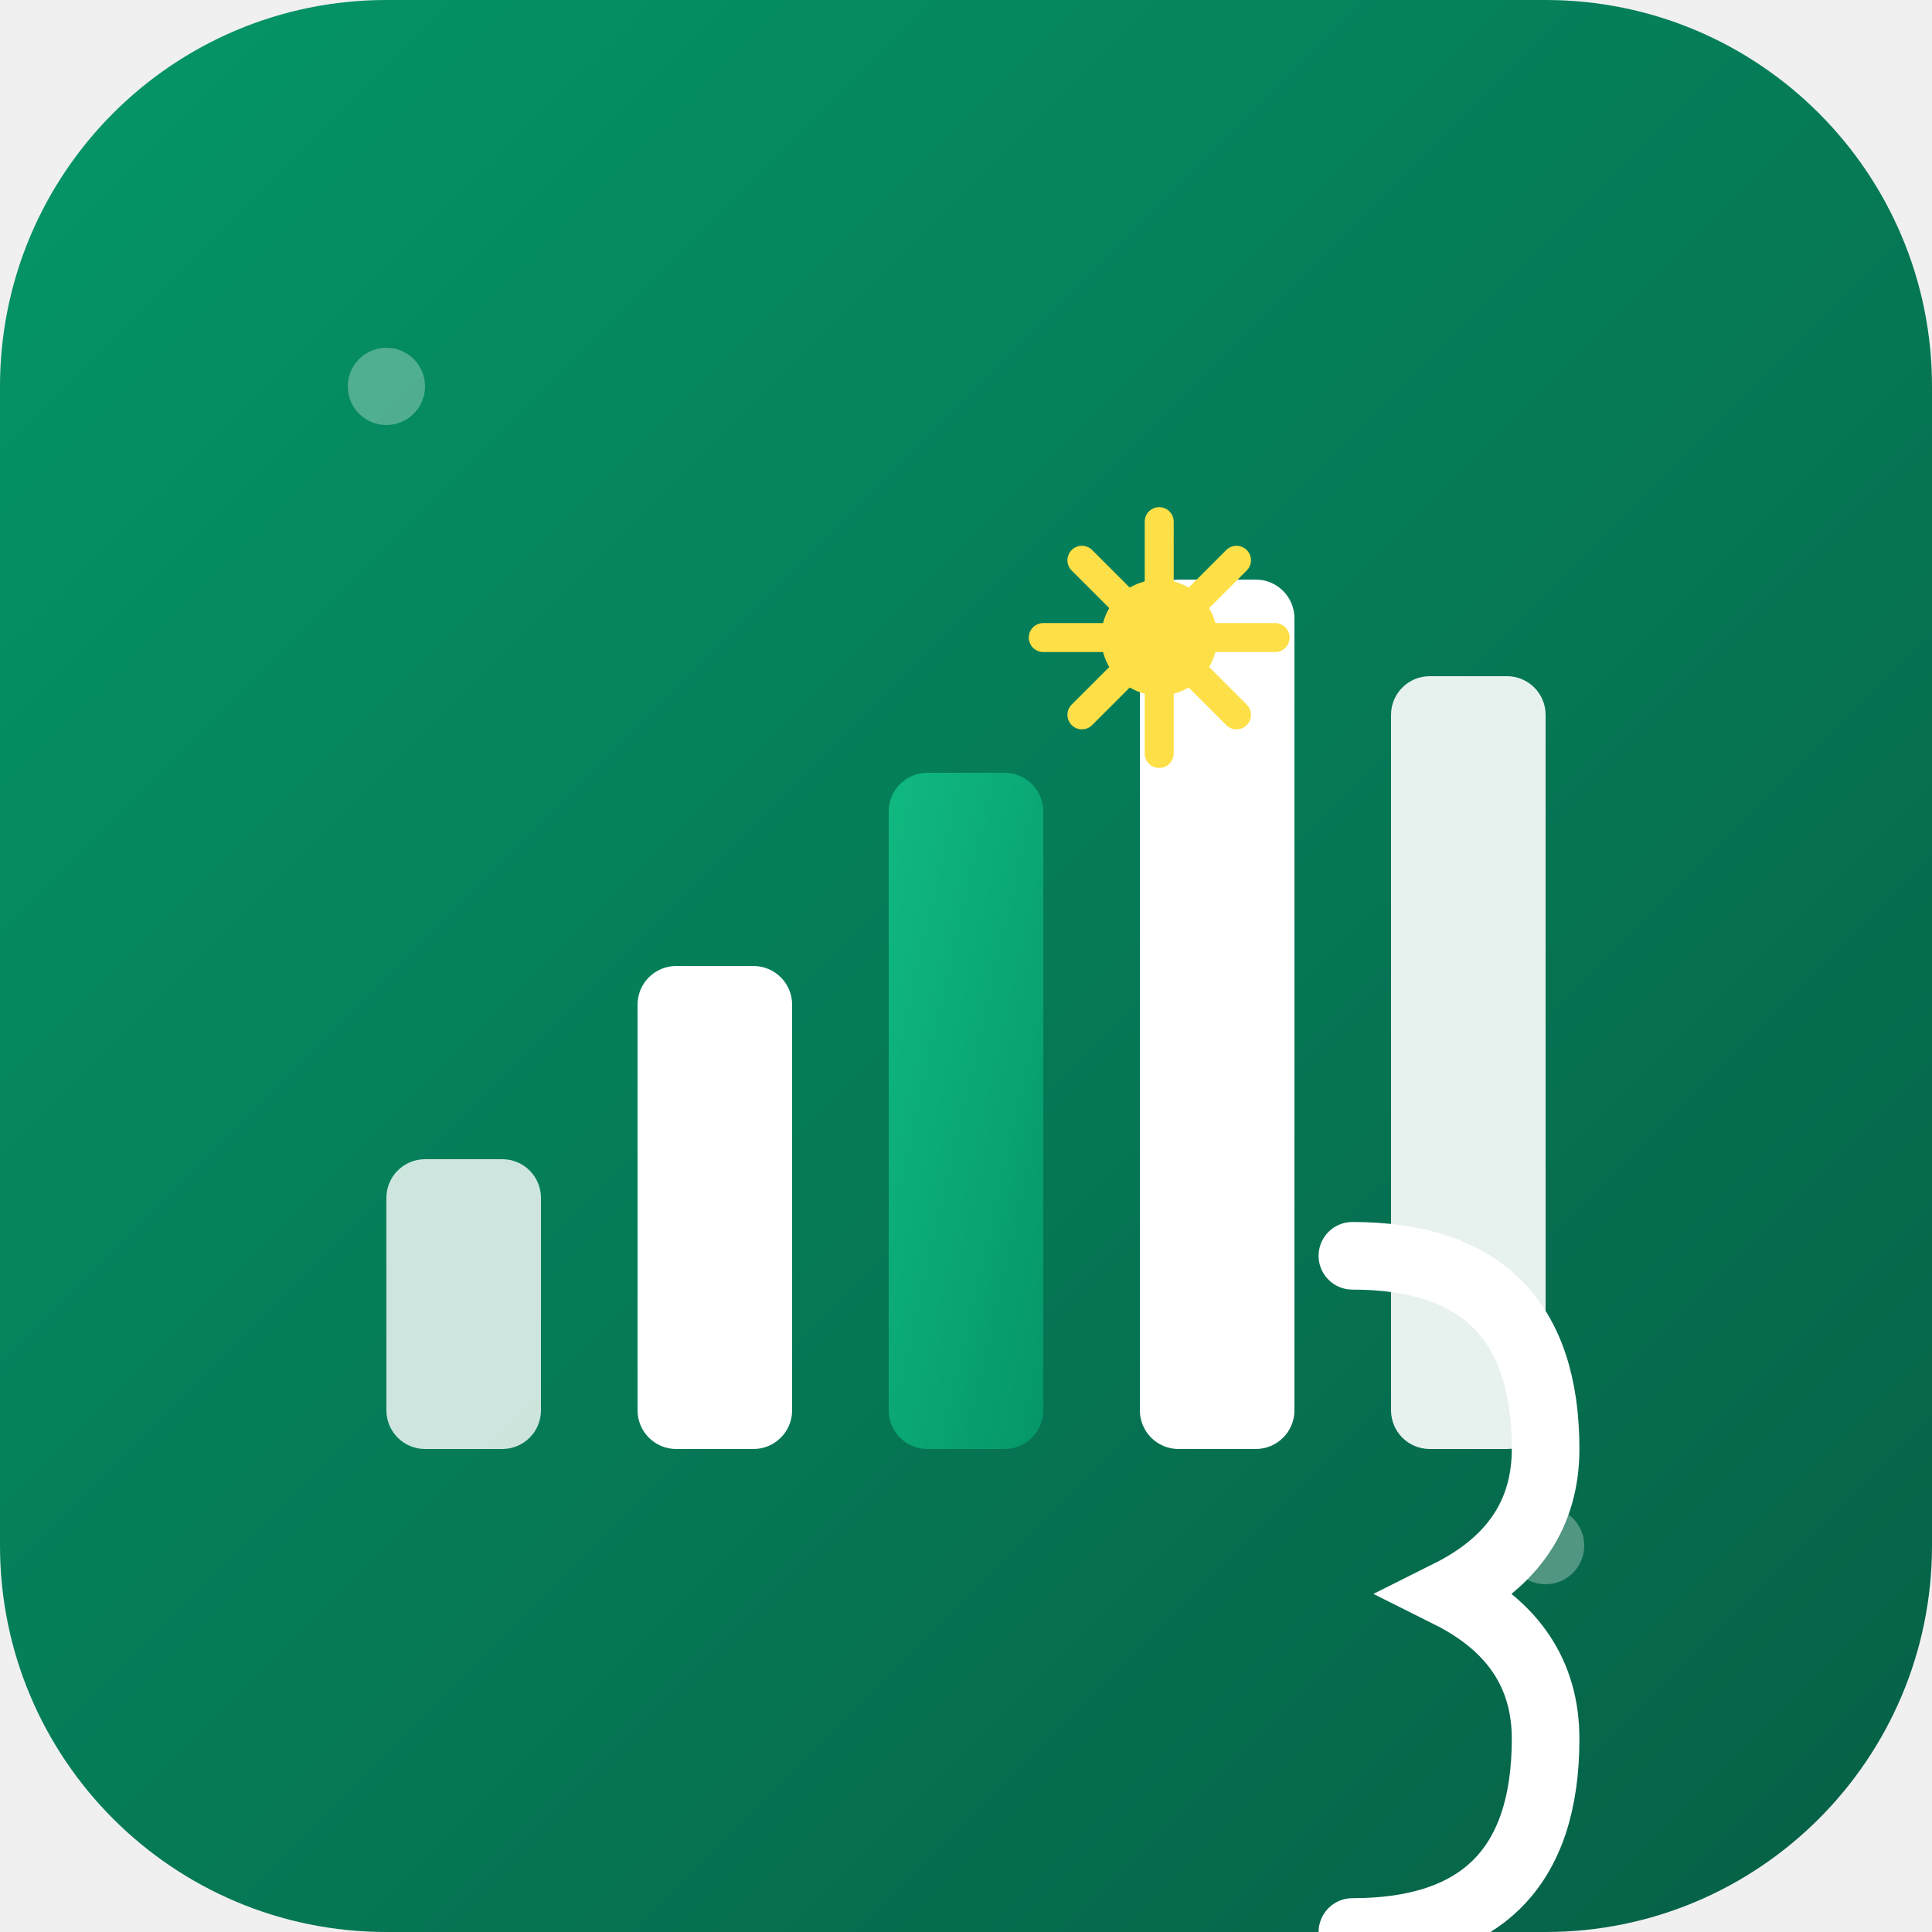
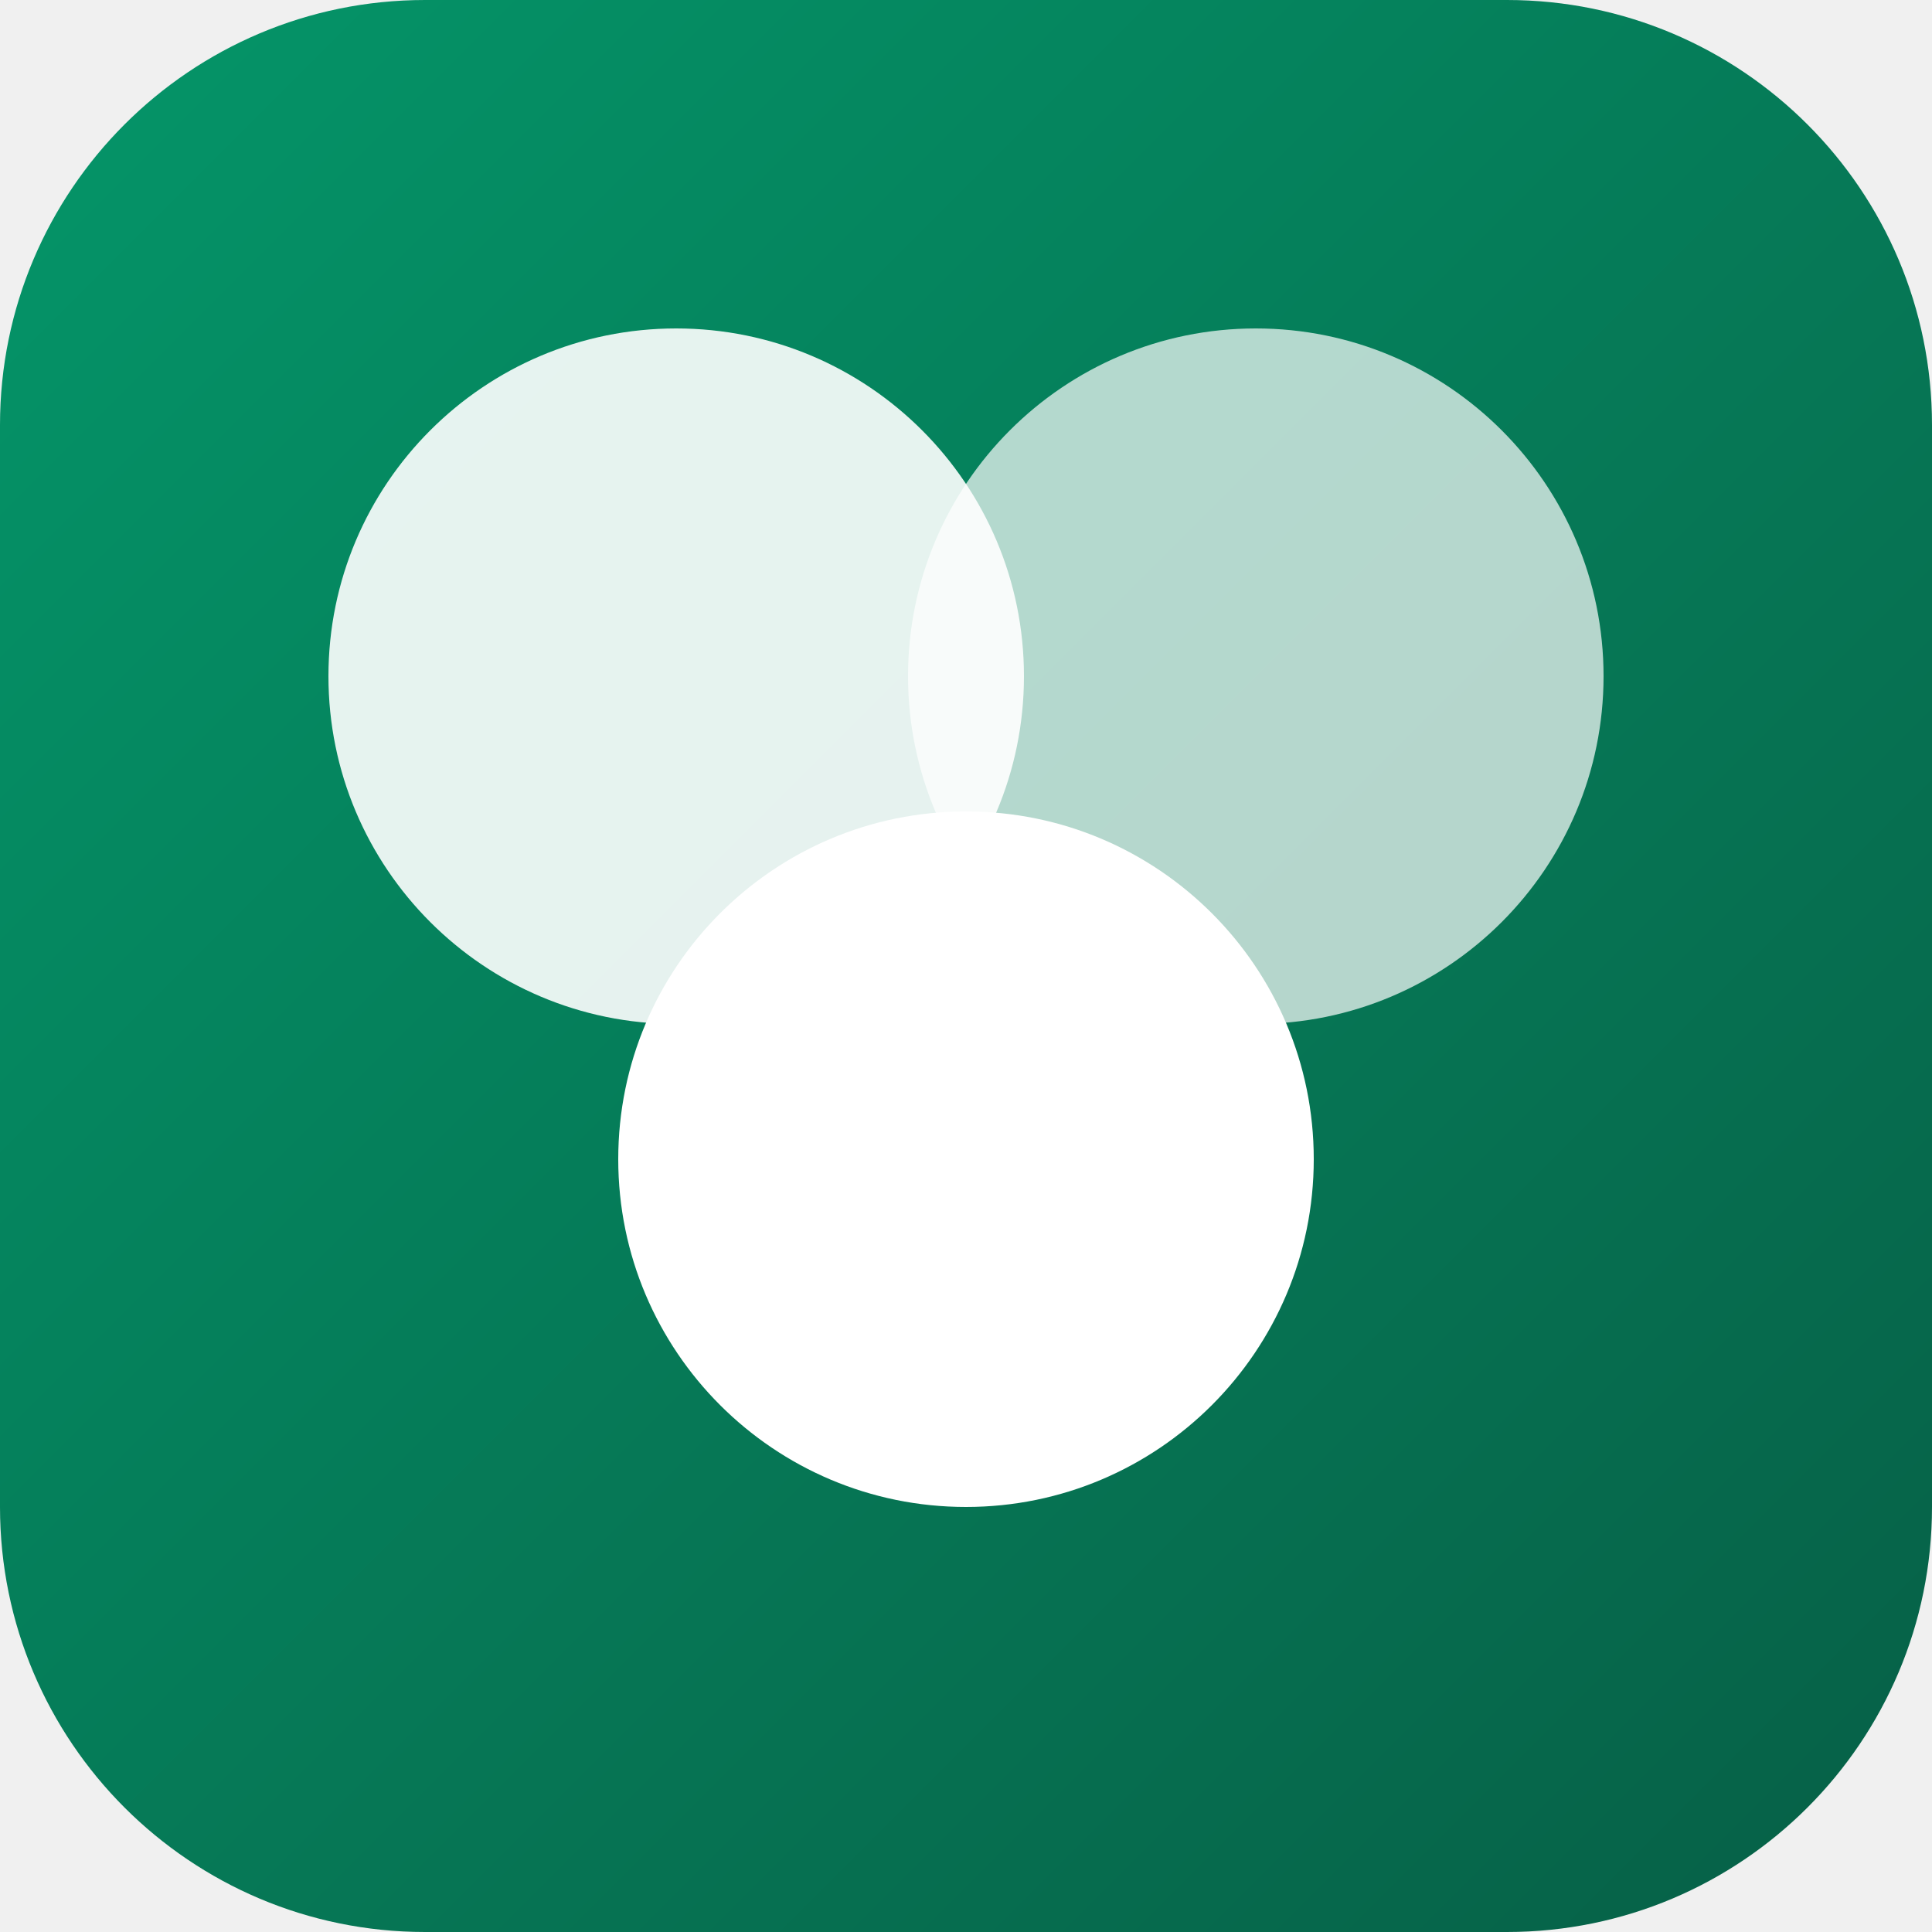
<svg xmlns="http://www.w3.org/2000/svg" viewBox="0 0 100 100" fill="none">
  <defs>
-     <linearGradient id="bgGradient" x1="0%" y1="0%" x2="100%" y2="100%">
-       <stop offset="0%" style="stop-color:#059669;stop-opacity:1" />
-       <stop offset="100%" style="stop-color:#065F46;stop-opacity:1" />
-     </linearGradient>
-     <linearGradient id="accentGradient" x1="0%" y1="0%" x2="100%" y2="100%">
-       <stop offset="0%" style="stop-color:#10B981;stop-opacity:1" />
-       <stop offset="100%" style="stop-color:#059669;stop-opacity:1" />
+     <linearGradient id="bg" x1="0%" y1="0%" x2="100%" y2="100%">
+       <stop offset="0%" style="stop-color:#059669" />
+       <stop offset="100%" style="stop-color:#065F46" />
    </linearGradient>
  </defs>
-   <rect width="100" height="100" rx="20" fill="url(#bgGradient)" />
-   <g transform="translate(15, 25)">
-     <rect x="5" y="35" width="8" height="15" rx="2" fill="white" opacity="0.8" />
-     <rect x="18" y="25" width="8" height="25" rx="2" fill="white" />
-     <rect x="31" y="15" width="8" height="35" rx="2" fill="url(#accentGradient)" />
-     <rect x="44" y="5" width="8" height="45" rx="2" fill="white" />
-     <rect x="57" y="10" width="8" height="40" rx="2" fill="white" opacity="0.9" />
-     <g transform="translate(45, 8)">
-       <circle cx="0" cy="0" r="3" fill="#FDE047" />
-       <path d="M-6 0 L6 0 M0 -6 L0 6 M-4 -4 L4 4 M-4 4 L4 -4" stroke="#FDE047" stroke-width="1.5" stroke-linecap="round" />
-     </g>
-   </g>
-   <g transform="translate(65, 60)">
-     <path d="M5 5 Q15 5 15 15 Q15 20 10 22.5 Q15 25 15 30 Q15 40 5 40" stroke="white" stroke-width="3.5" stroke-linecap="round" fill="none" />
-   </g>
-   <circle cx="20" cy="20" r="2" fill="white" opacity="0.3" />
-   <circle cx="80" cy="80" r="2" fill="white" opacity="0.3" />
+   <rect width="100" height="100" rx="22" fill="url(#bg)" />
+   <circle cx="35" cy="35" r="18" fill="white" opacity="0.9" />
+   <circle cx="65" cy="35" r="18" fill="white" opacity="0.7" />
+   <circle cx="50" cy="60" r="18" fill="white" />
</svg>
